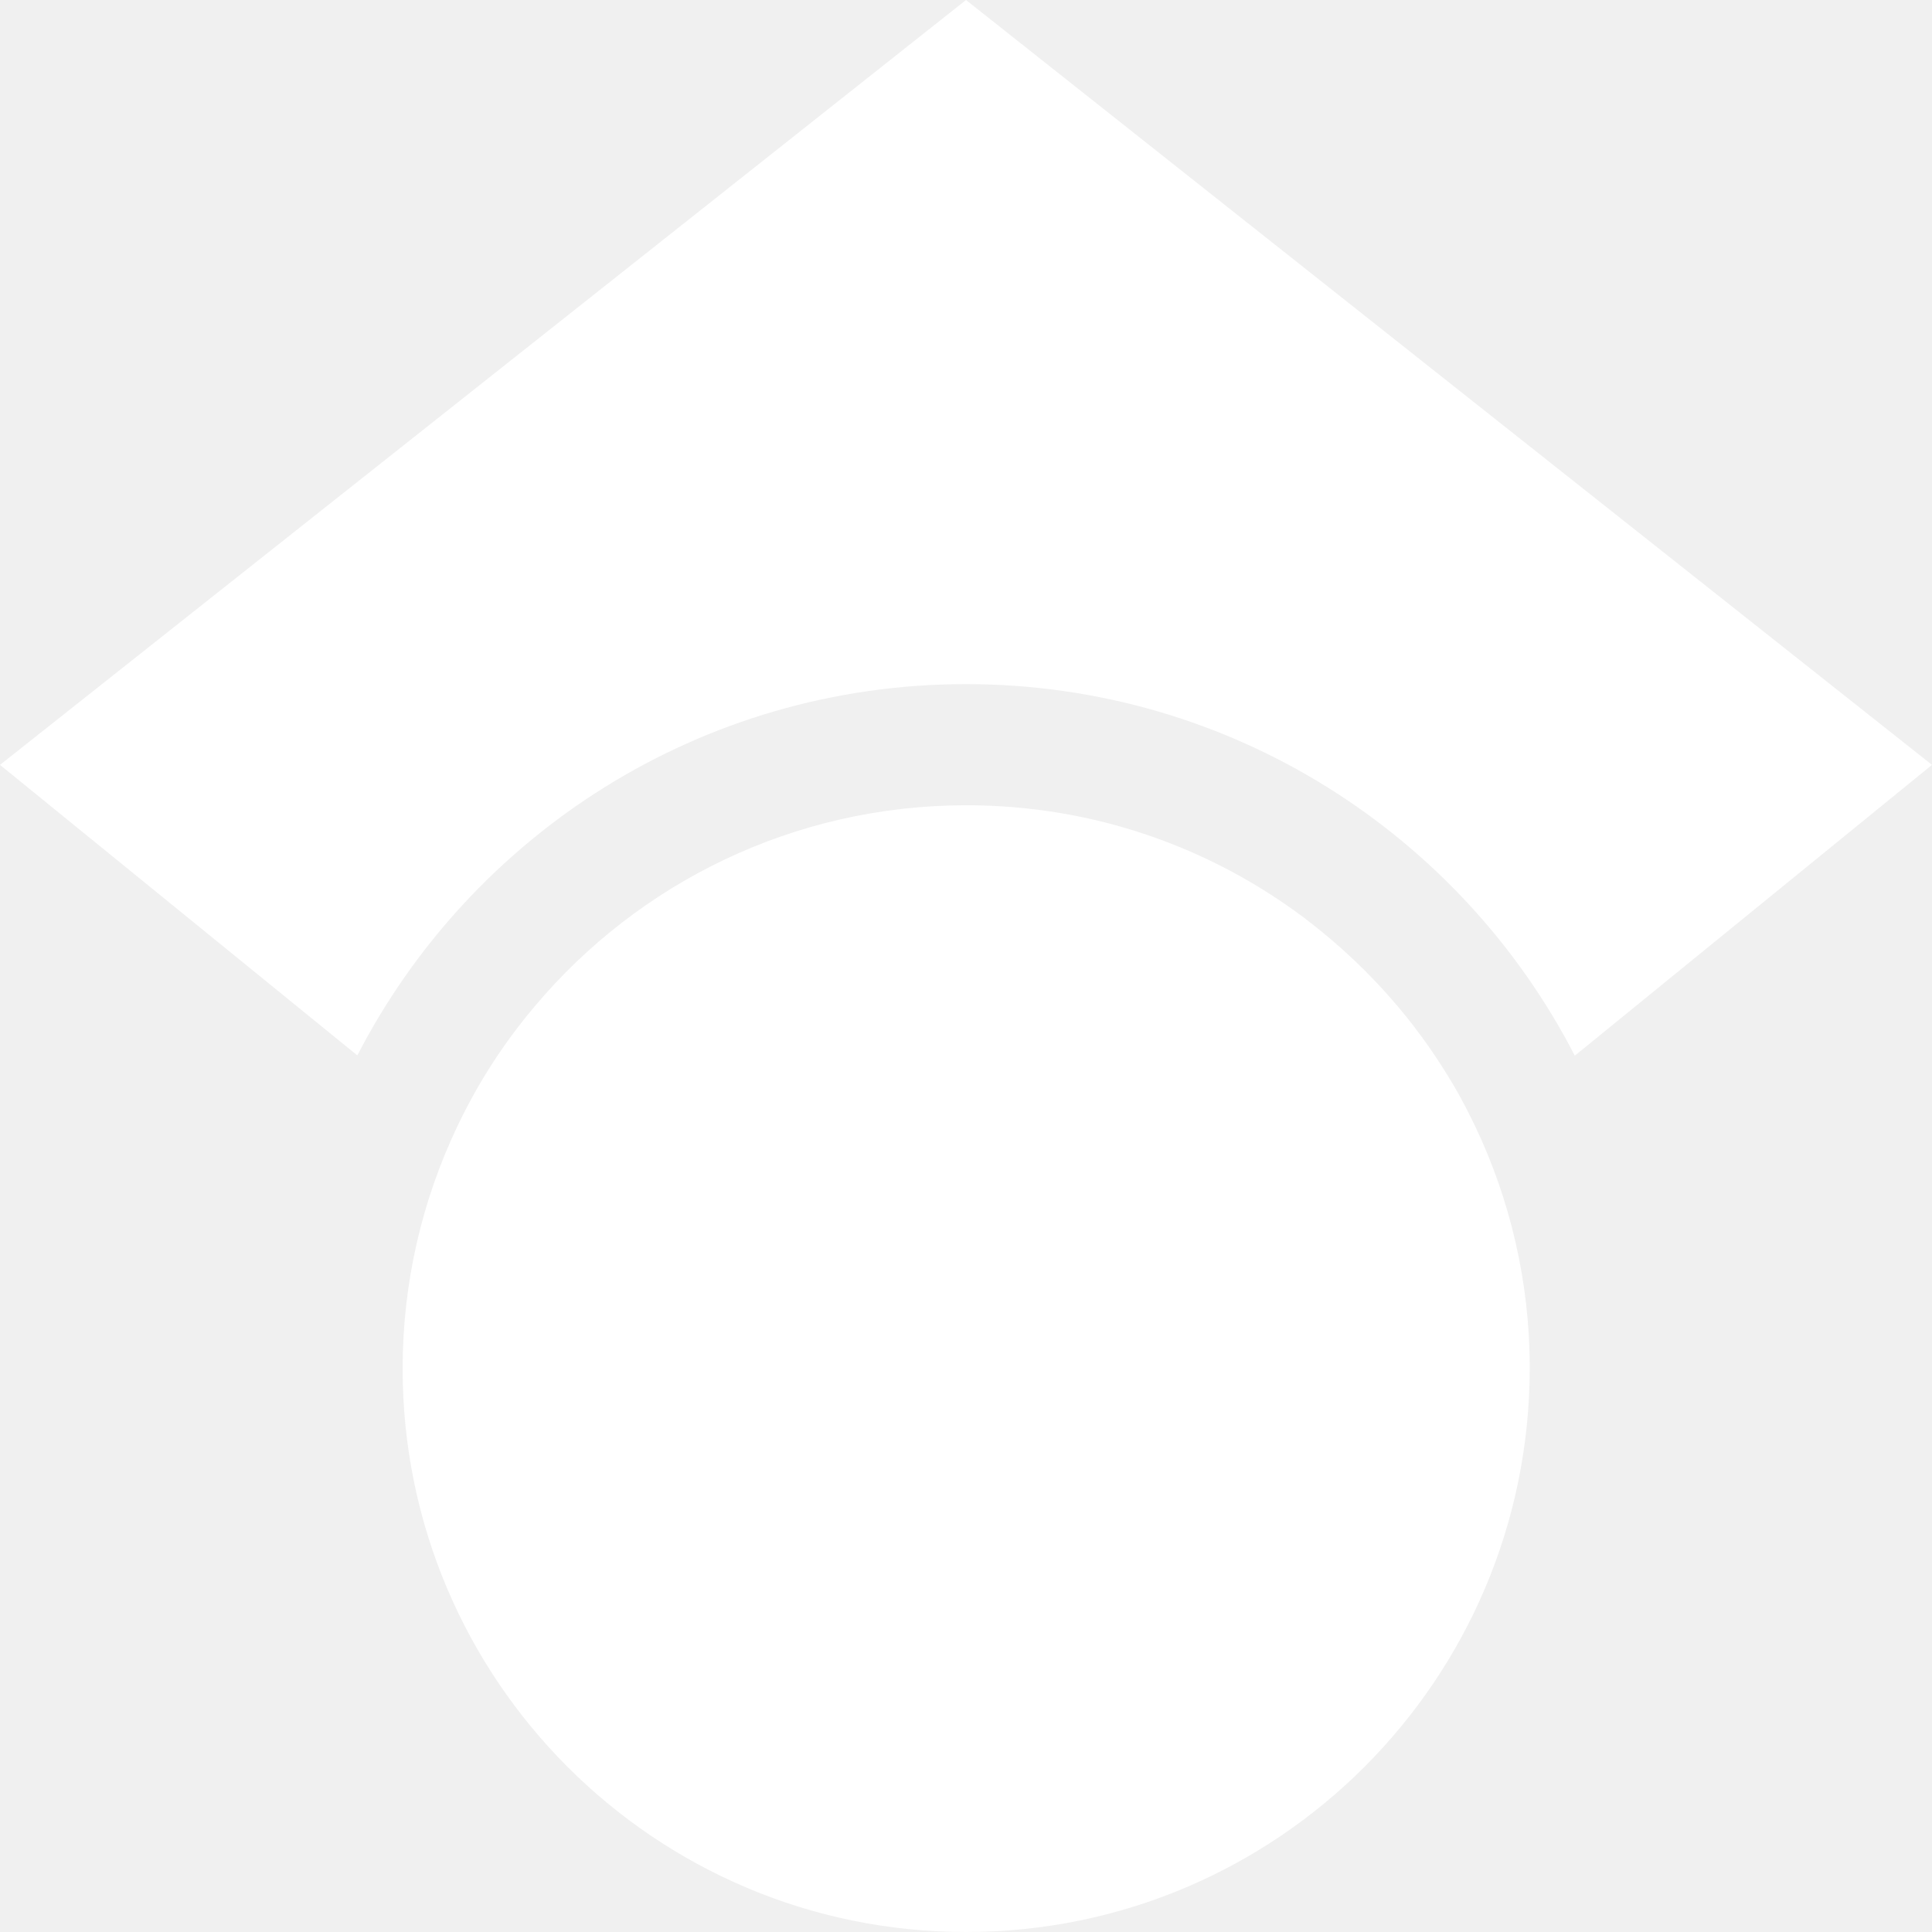
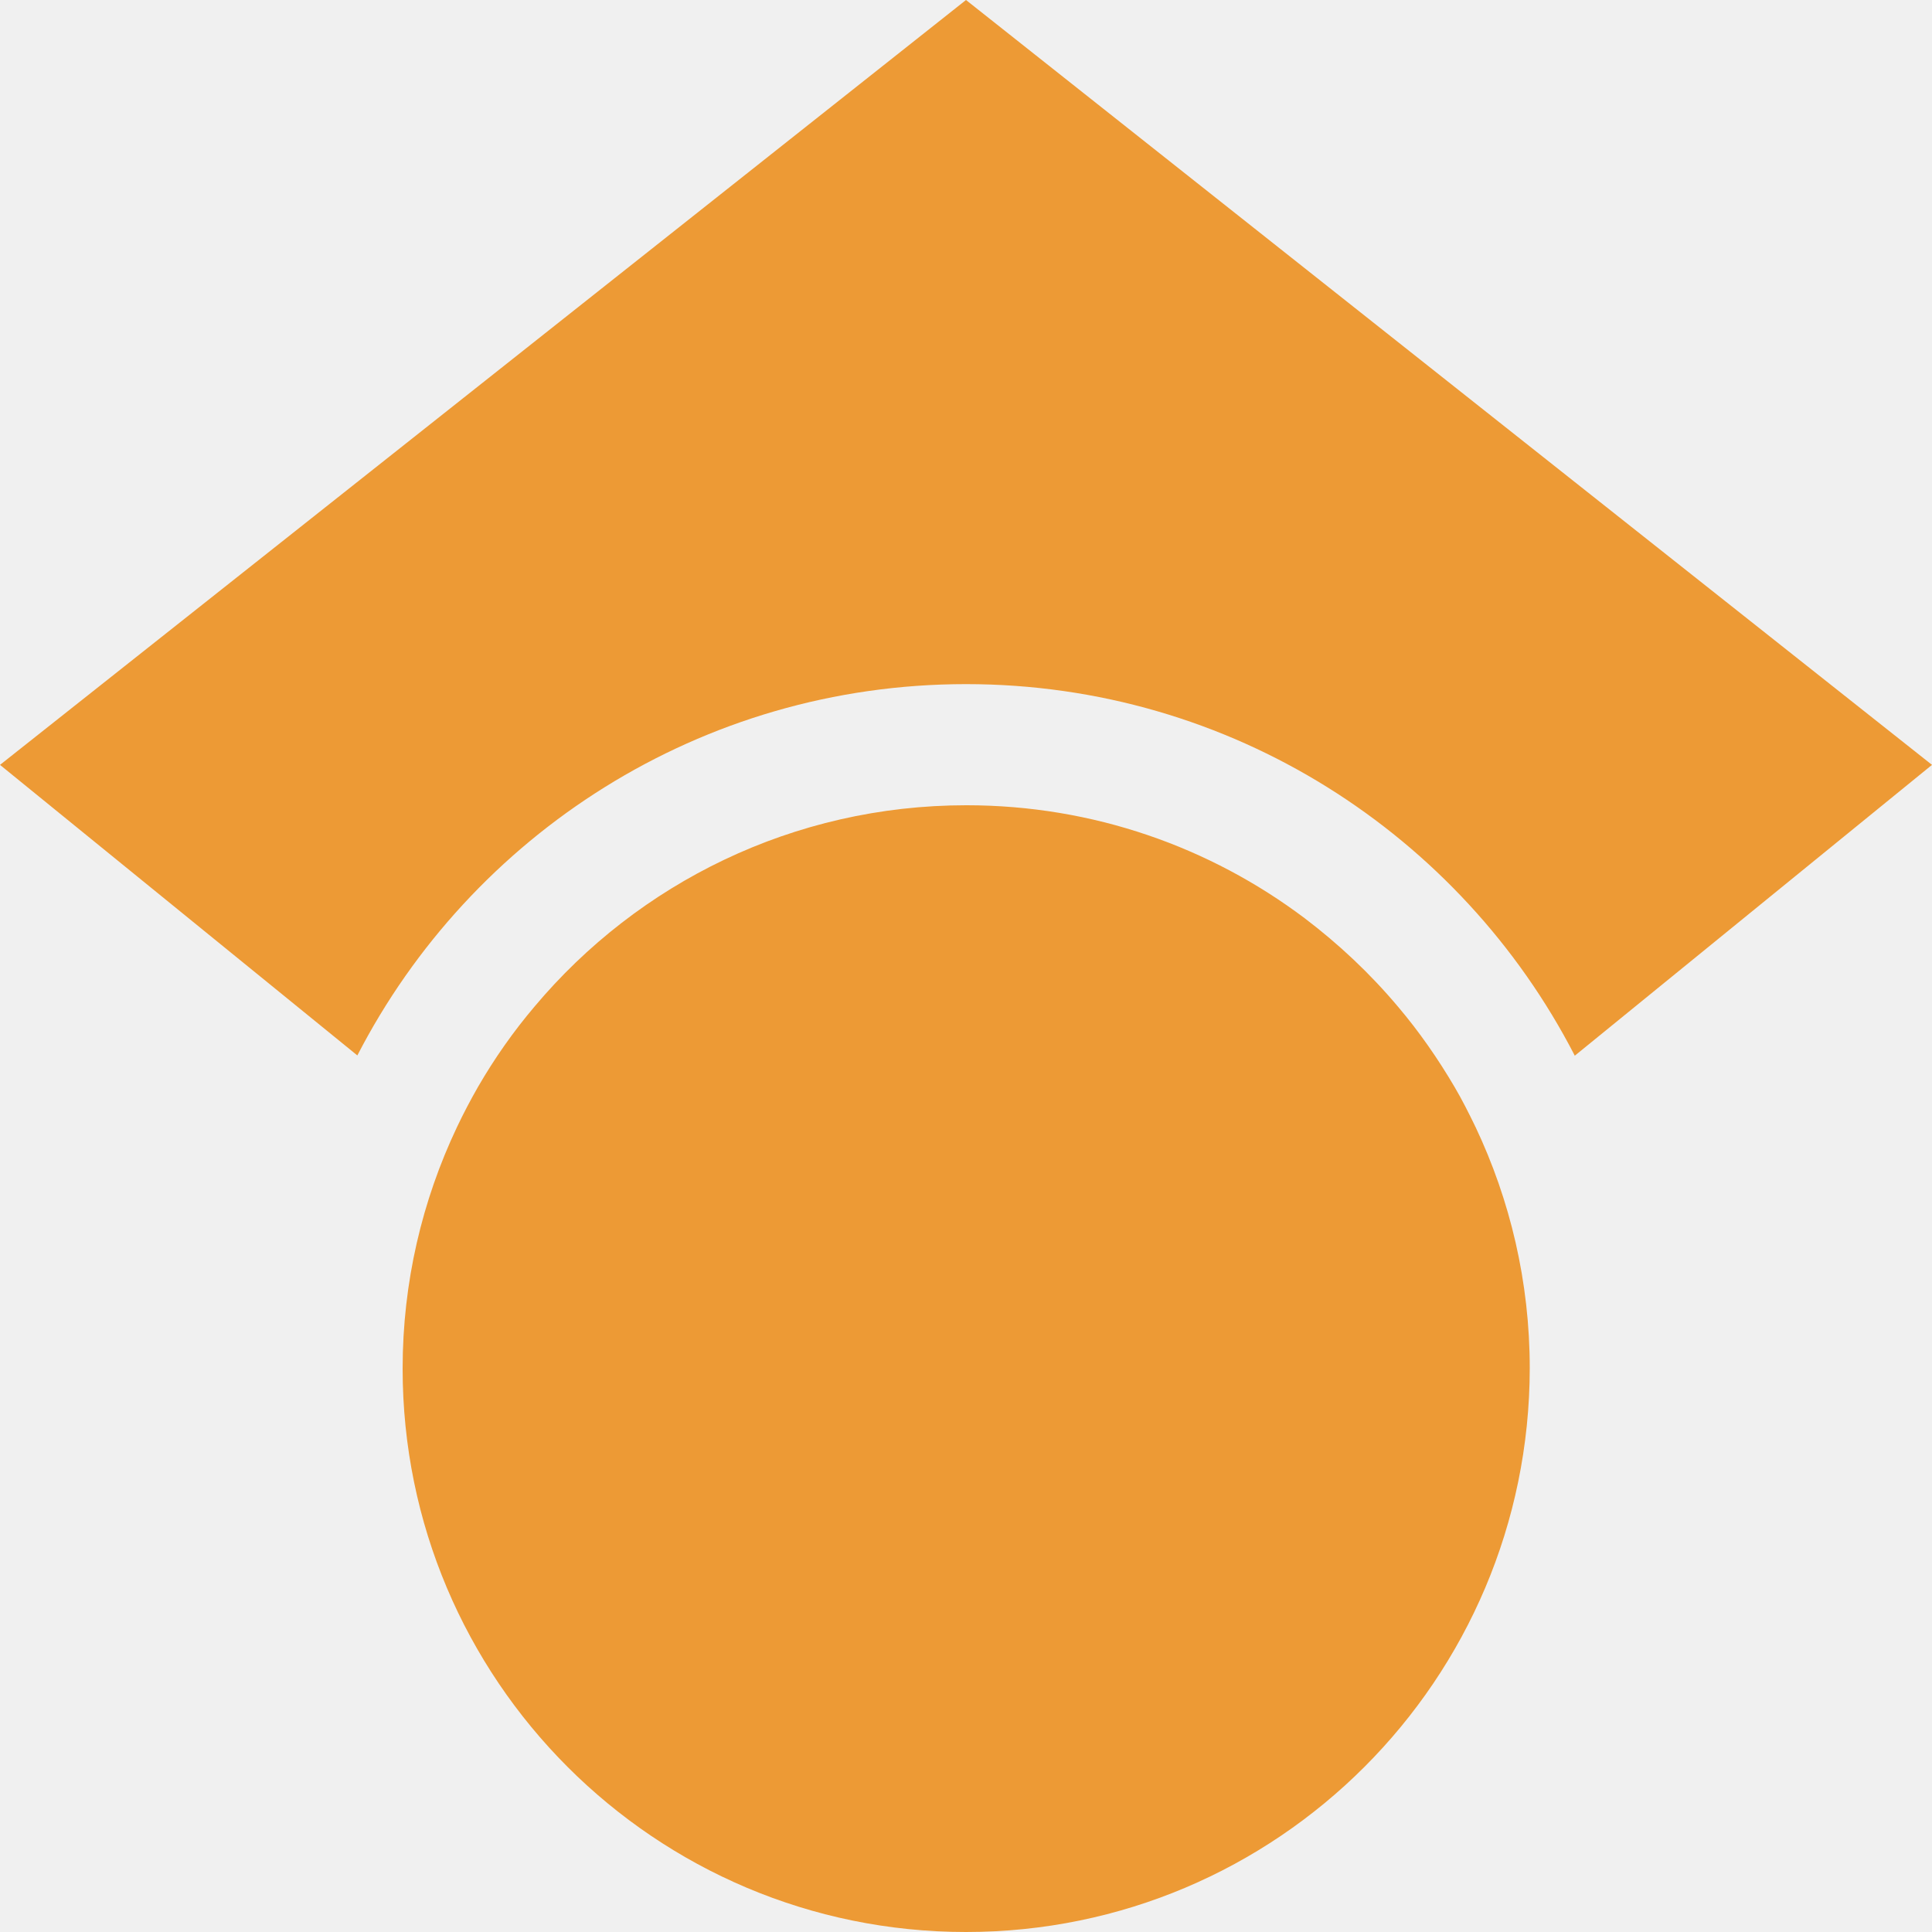
<svg xmlns="http://www.w3.org/2000/svg" viewBox="0 0 512 512" version="1.1" id="svg4">
  <defs id="defs8" />
-   <path d="M390.9 298.5c0 0 0 .1 .1 .1c9.2 19.4 14.4 41.1 14.4 64C405.3 445.1 338.5 512 256 512s-149.3-66.9-149.3-149.3c0-22.9 5.2-44.6 14.4-64h0c1.7-3.6 3.6-7.2 5.6-10.7c4.4-7.6 9.4-14.7 15-21.3c27.4-32.6 68.5-53.3 114.4-53.3c33.6 0 64.6 11.1 89.6 29.9c9.1 6.9 17.4 14.7 24.8 23.5c5.6 6.6 10.6 13.8 15 21.3c2 3.4 3.8 7 5.5 10.5zm26.4-18.8c-30.1-58.4-91-98.4-161.3-98.4s-131.2 40-161.3 98.4L0 202.7 256 0 512 202.7l-94.7 77.1z" id="path2" style="fill:#ffffff" />
+   <path d="M390.9 298.5c0 0 0 .1 .1 .1c9.2 19.4 14.4 41.1 14.4 64C405.3 445.1 338.5 512 256 512s-149.3-66.9-149.3-149.3c0-22.9 5.2-44.6 14.4-64h0c1.7-3.6 3.6-7.2 5.6-10.7c4.4-7.6 9.4-14.7 15-21.3c27.4-32.6 68.5-53.3 114.4-53.3c33.6 0 64.6 11.1 89.6 29.9c9.1 6.9 17.4 14.7 24.8 23.5c5.6 6.6 10.6 13.8 15 21.3c2 3.4 3.8 7 5.5 10.5zm26.4-18.8c-30.1-58.4-91-98.4-161.3-98.4s-131.2 40-161.3 98.4L0 202.7 256 0 512 202.7l-94.7 77.1z" id="path2" style="fill:#ed9a35;fill-opacity:1" />
</svg>
